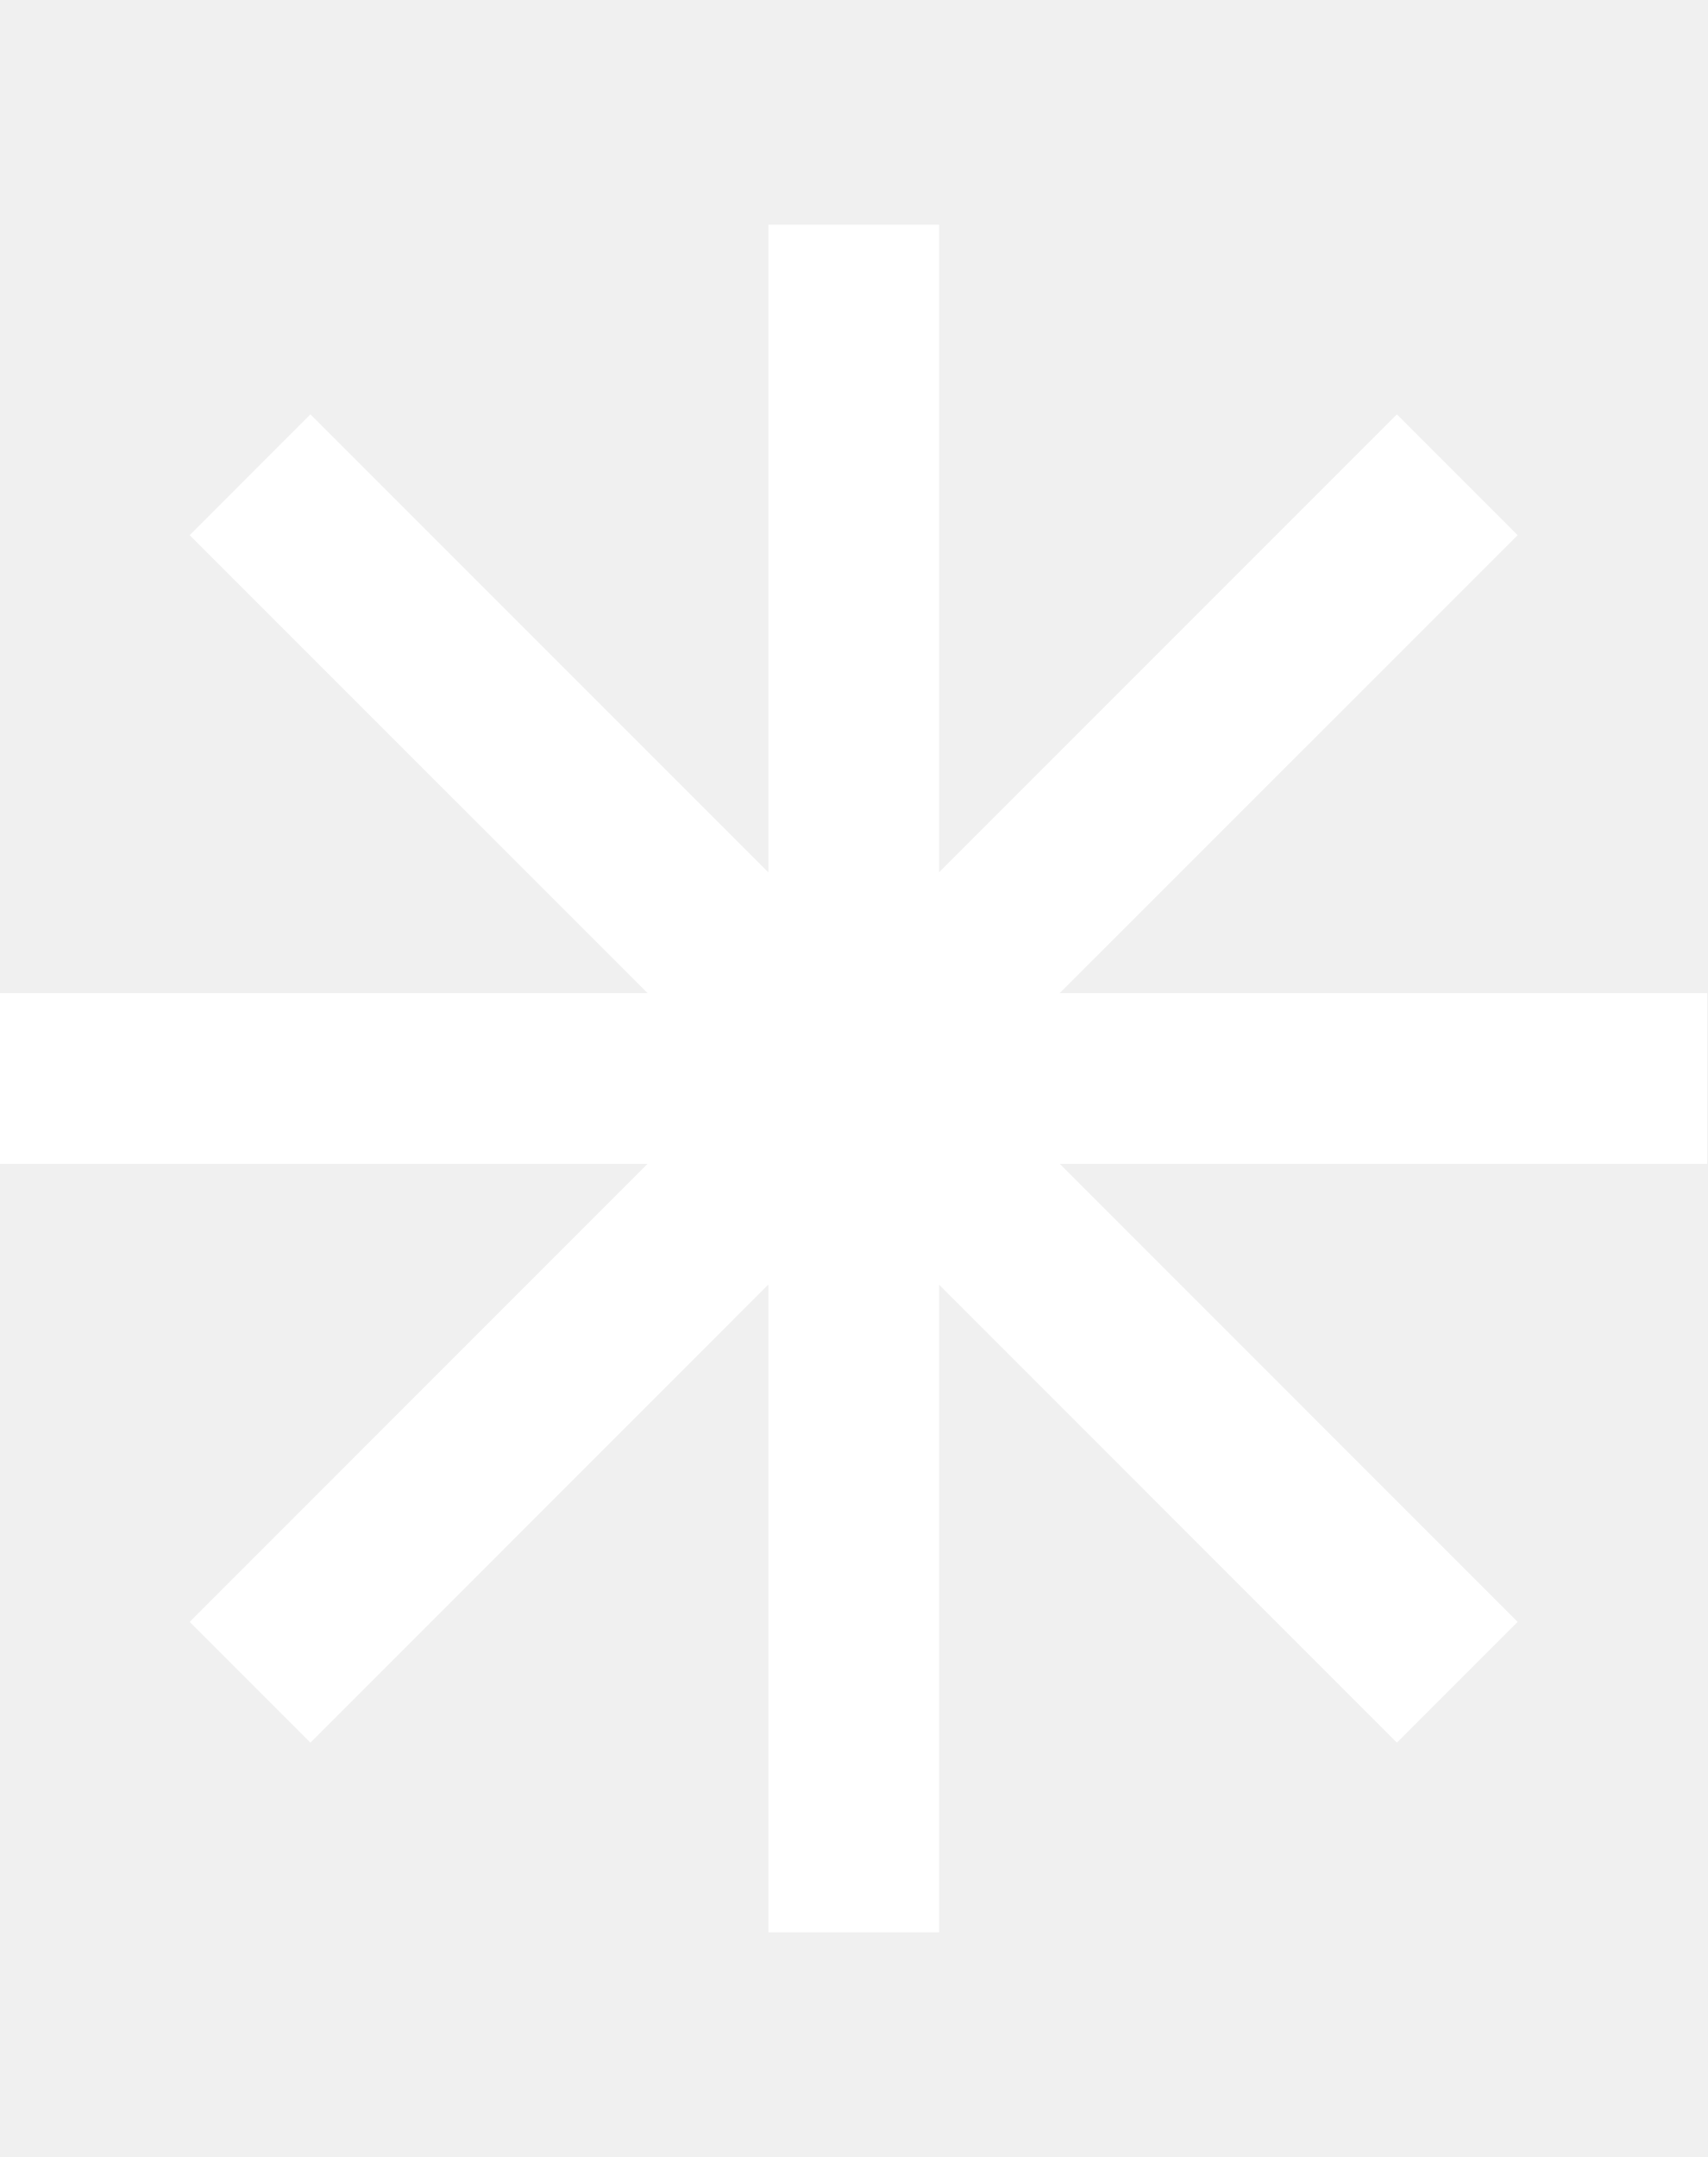
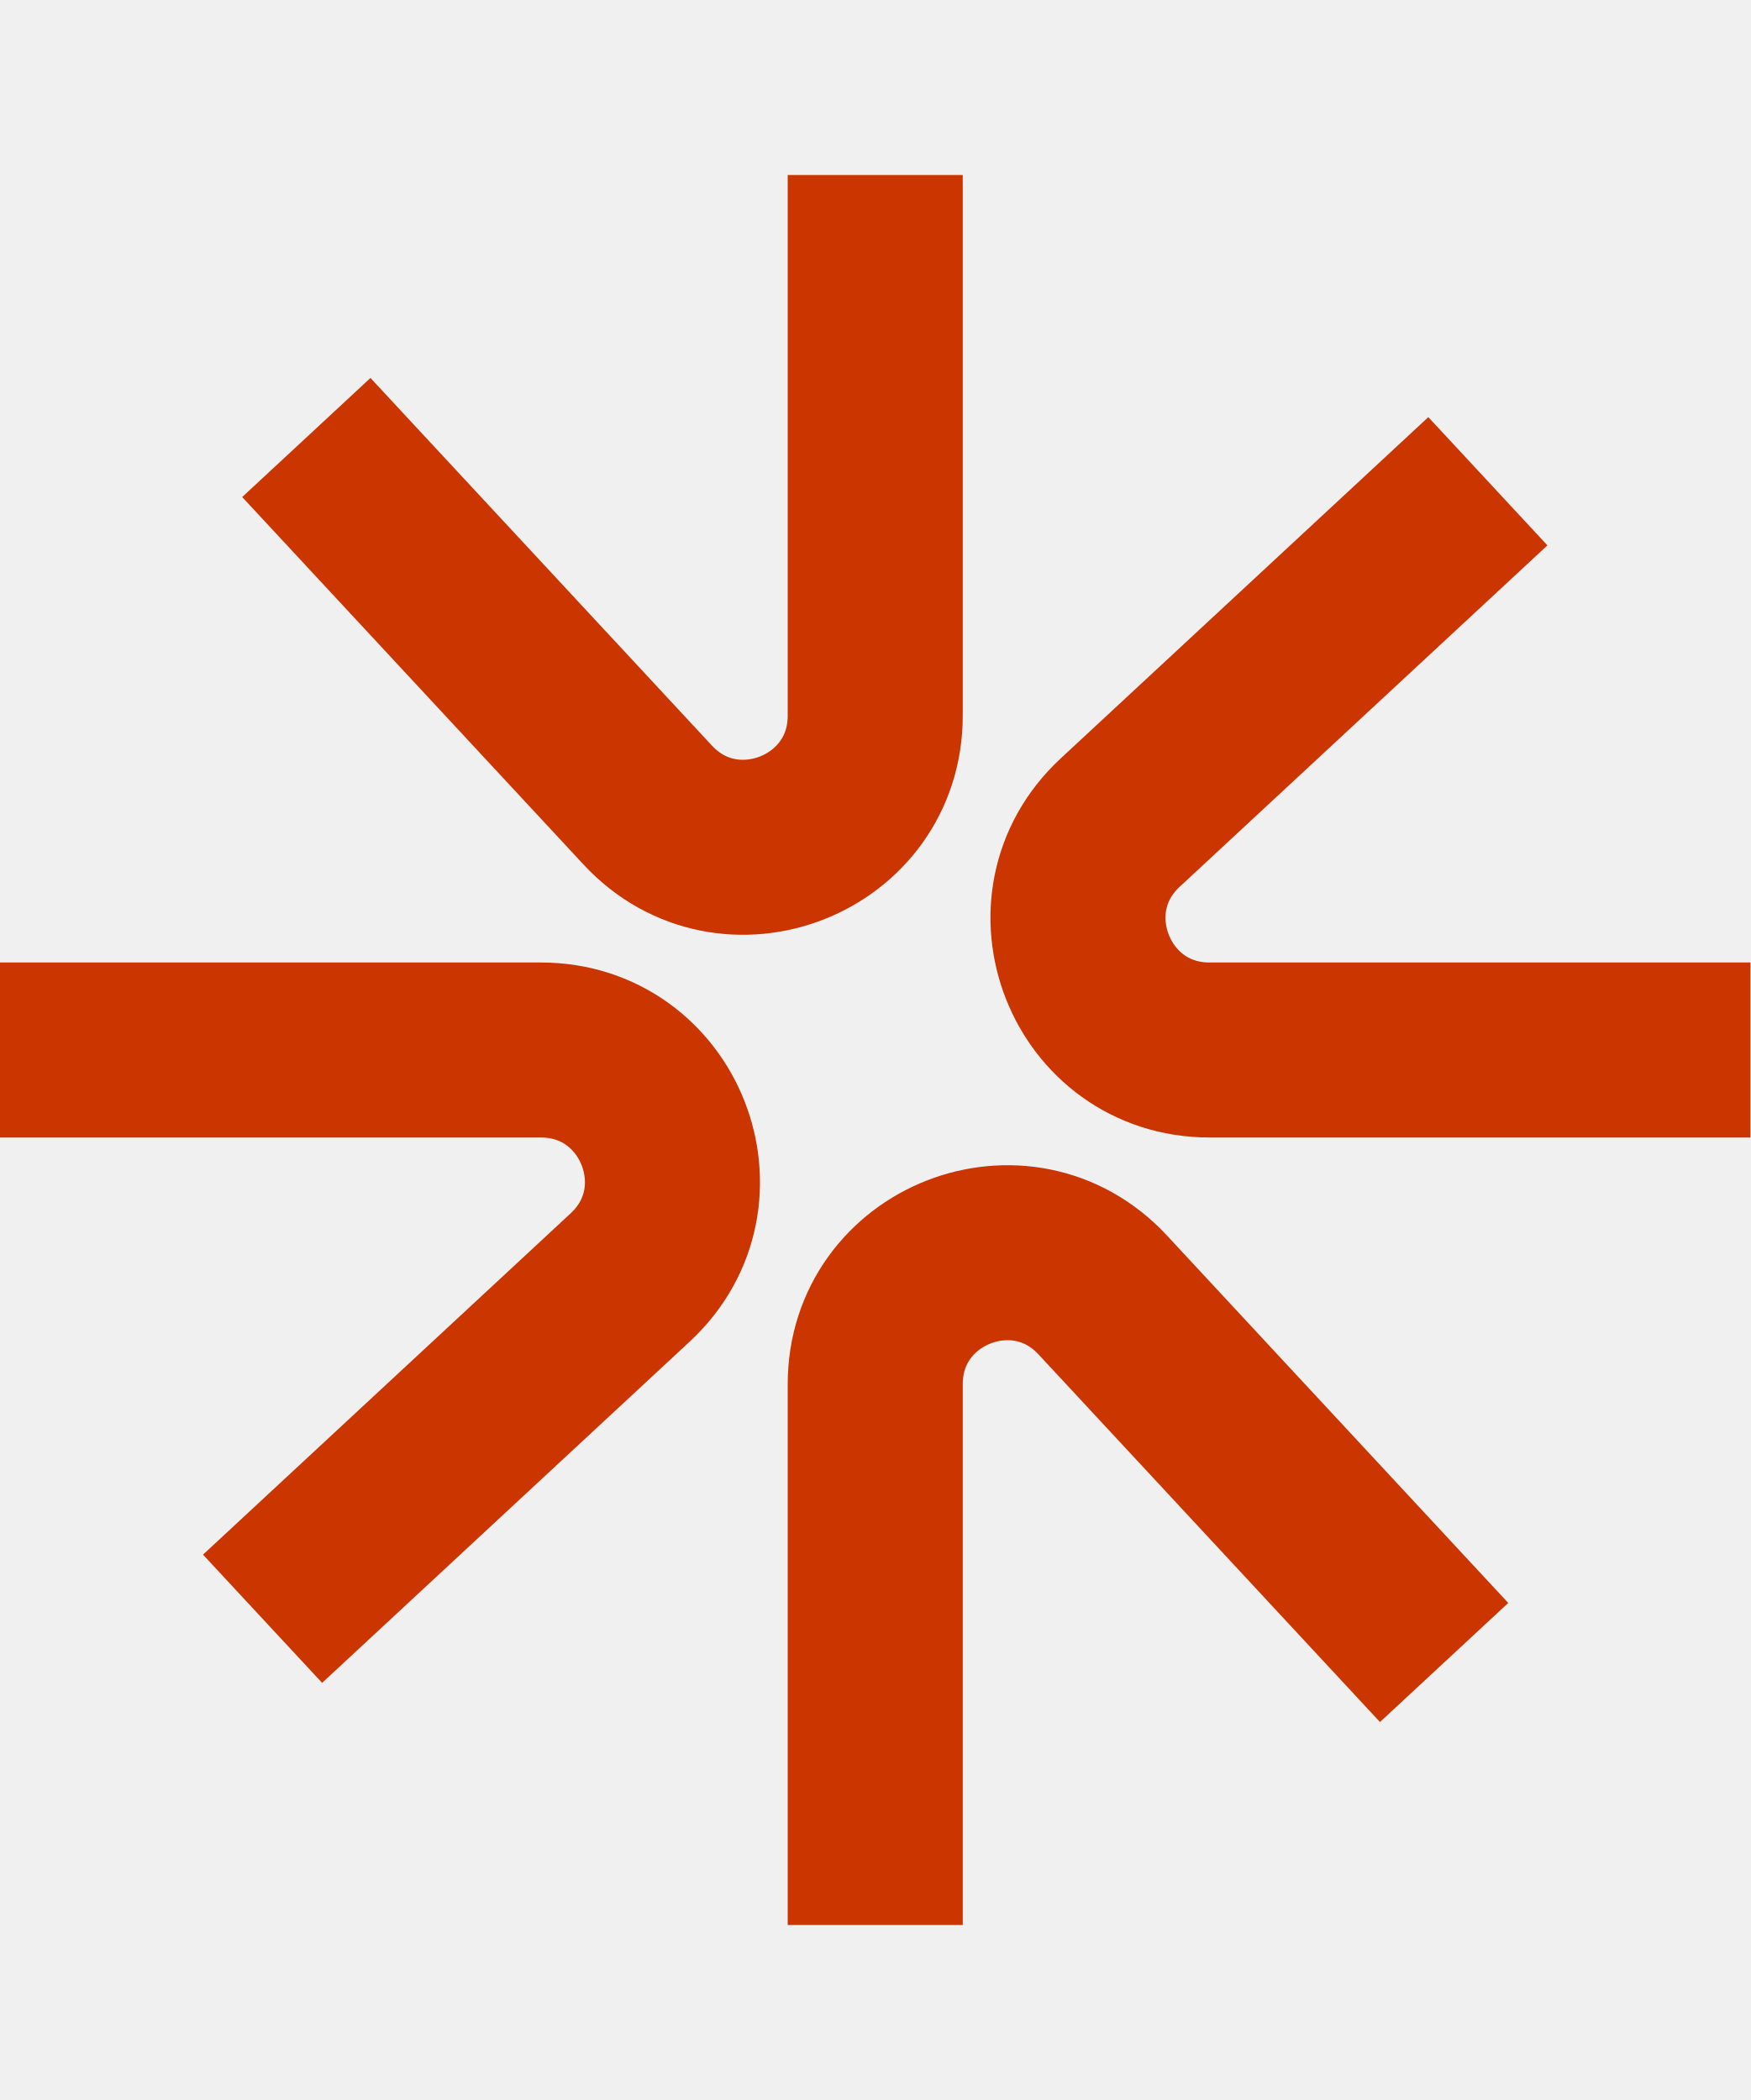
- <svg xmlns="http://www.w3.org/2000/svg" width="38" height="48" viewBox="0 0 38 48" fill="none">
-   <path d="M17.102 28.585V43H20.902V28.588L31.092 38.779L33.779 36.092L23.588 25.9H38V22.1H23.587L33.779 11.909L31.092 9.221L20.902 19.411V5H17.102V19.414L6.909 9.221L4.222 11.909L14.414 22.1H0V25.9H14.413L4.222 36.092L6.909 38.779L17.102 28.585Z" fill="white" />
+ <svg xmlns="http://www.w3.org/2000/svg" width="40" height="48" viewBox="0 0 40 48" fill="none">
+   <path d="M20 4V16.36C20 19.087 16.657 20.4 14.802 18.402L7 10M40 24H27.64C24.913 24 23.6 20.657 25.598 18.802L34 11M20 44V31.64C20 28.913 23.343 27.6 25.198 29.598L33 38M0 24H12.36C15.087 24 16.4 27.343 14.402 29.198L6 37" stroke="#CA3500" stroke-width="4" />
</svg>
